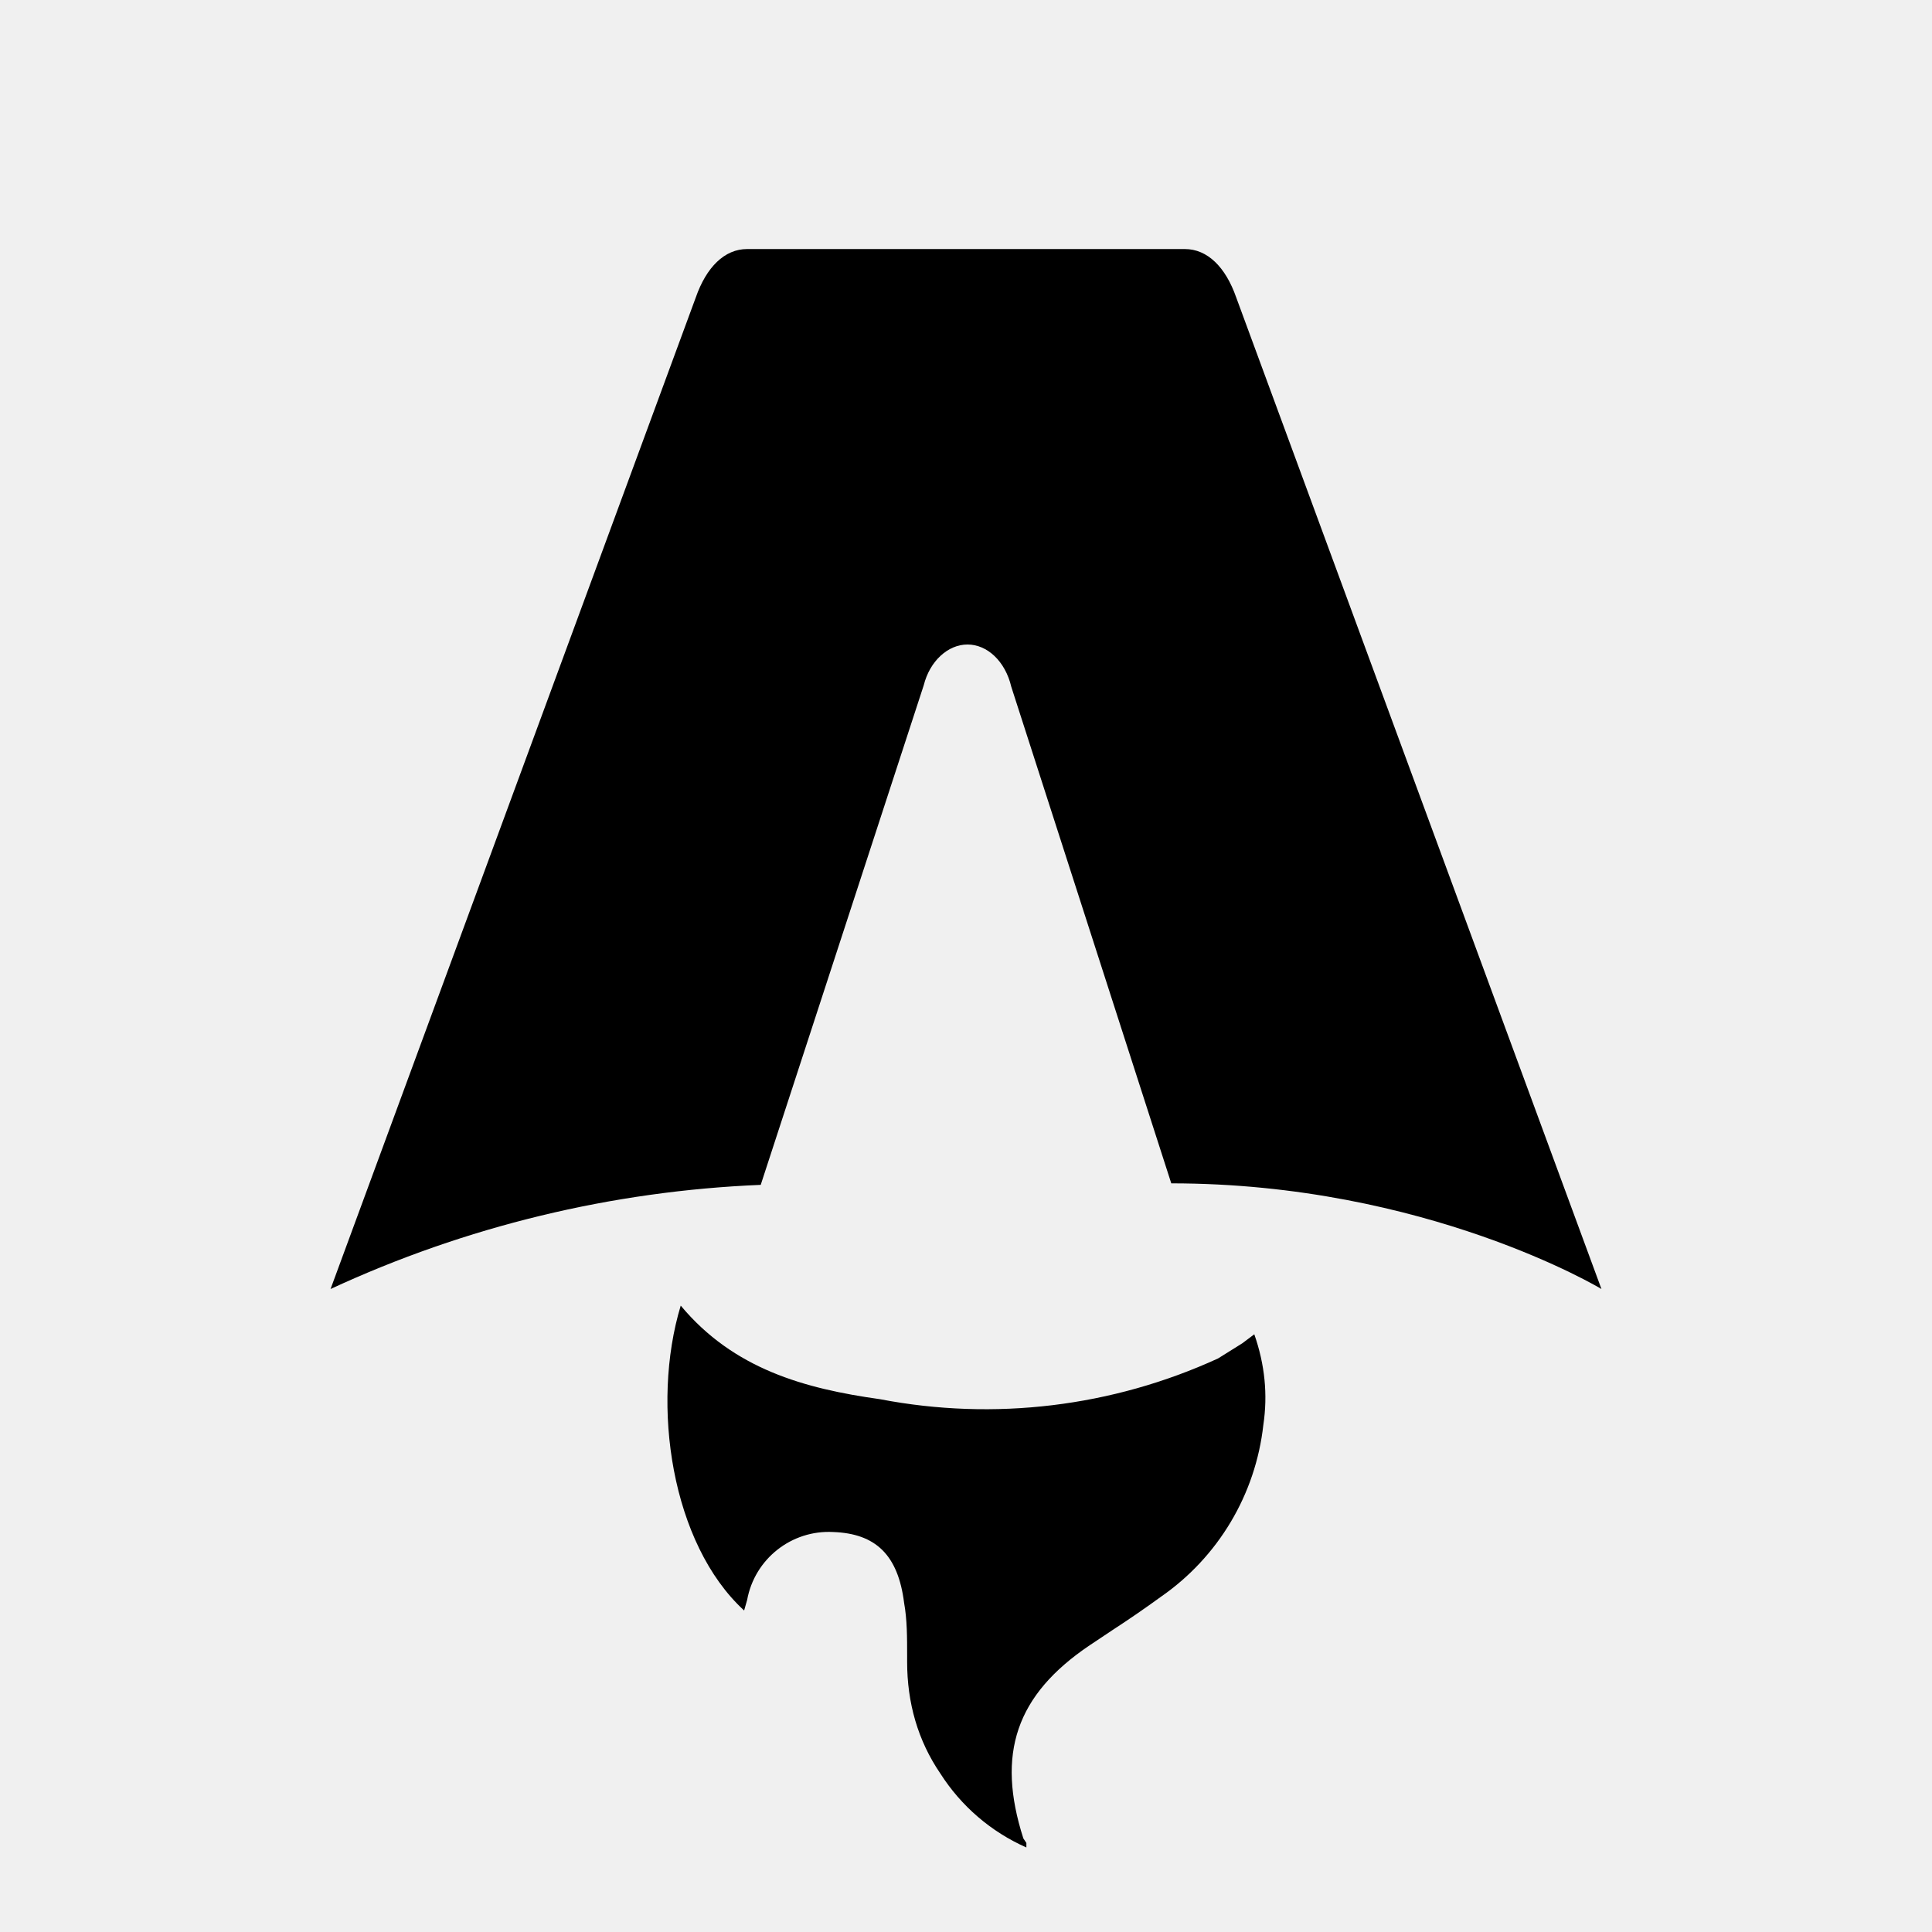
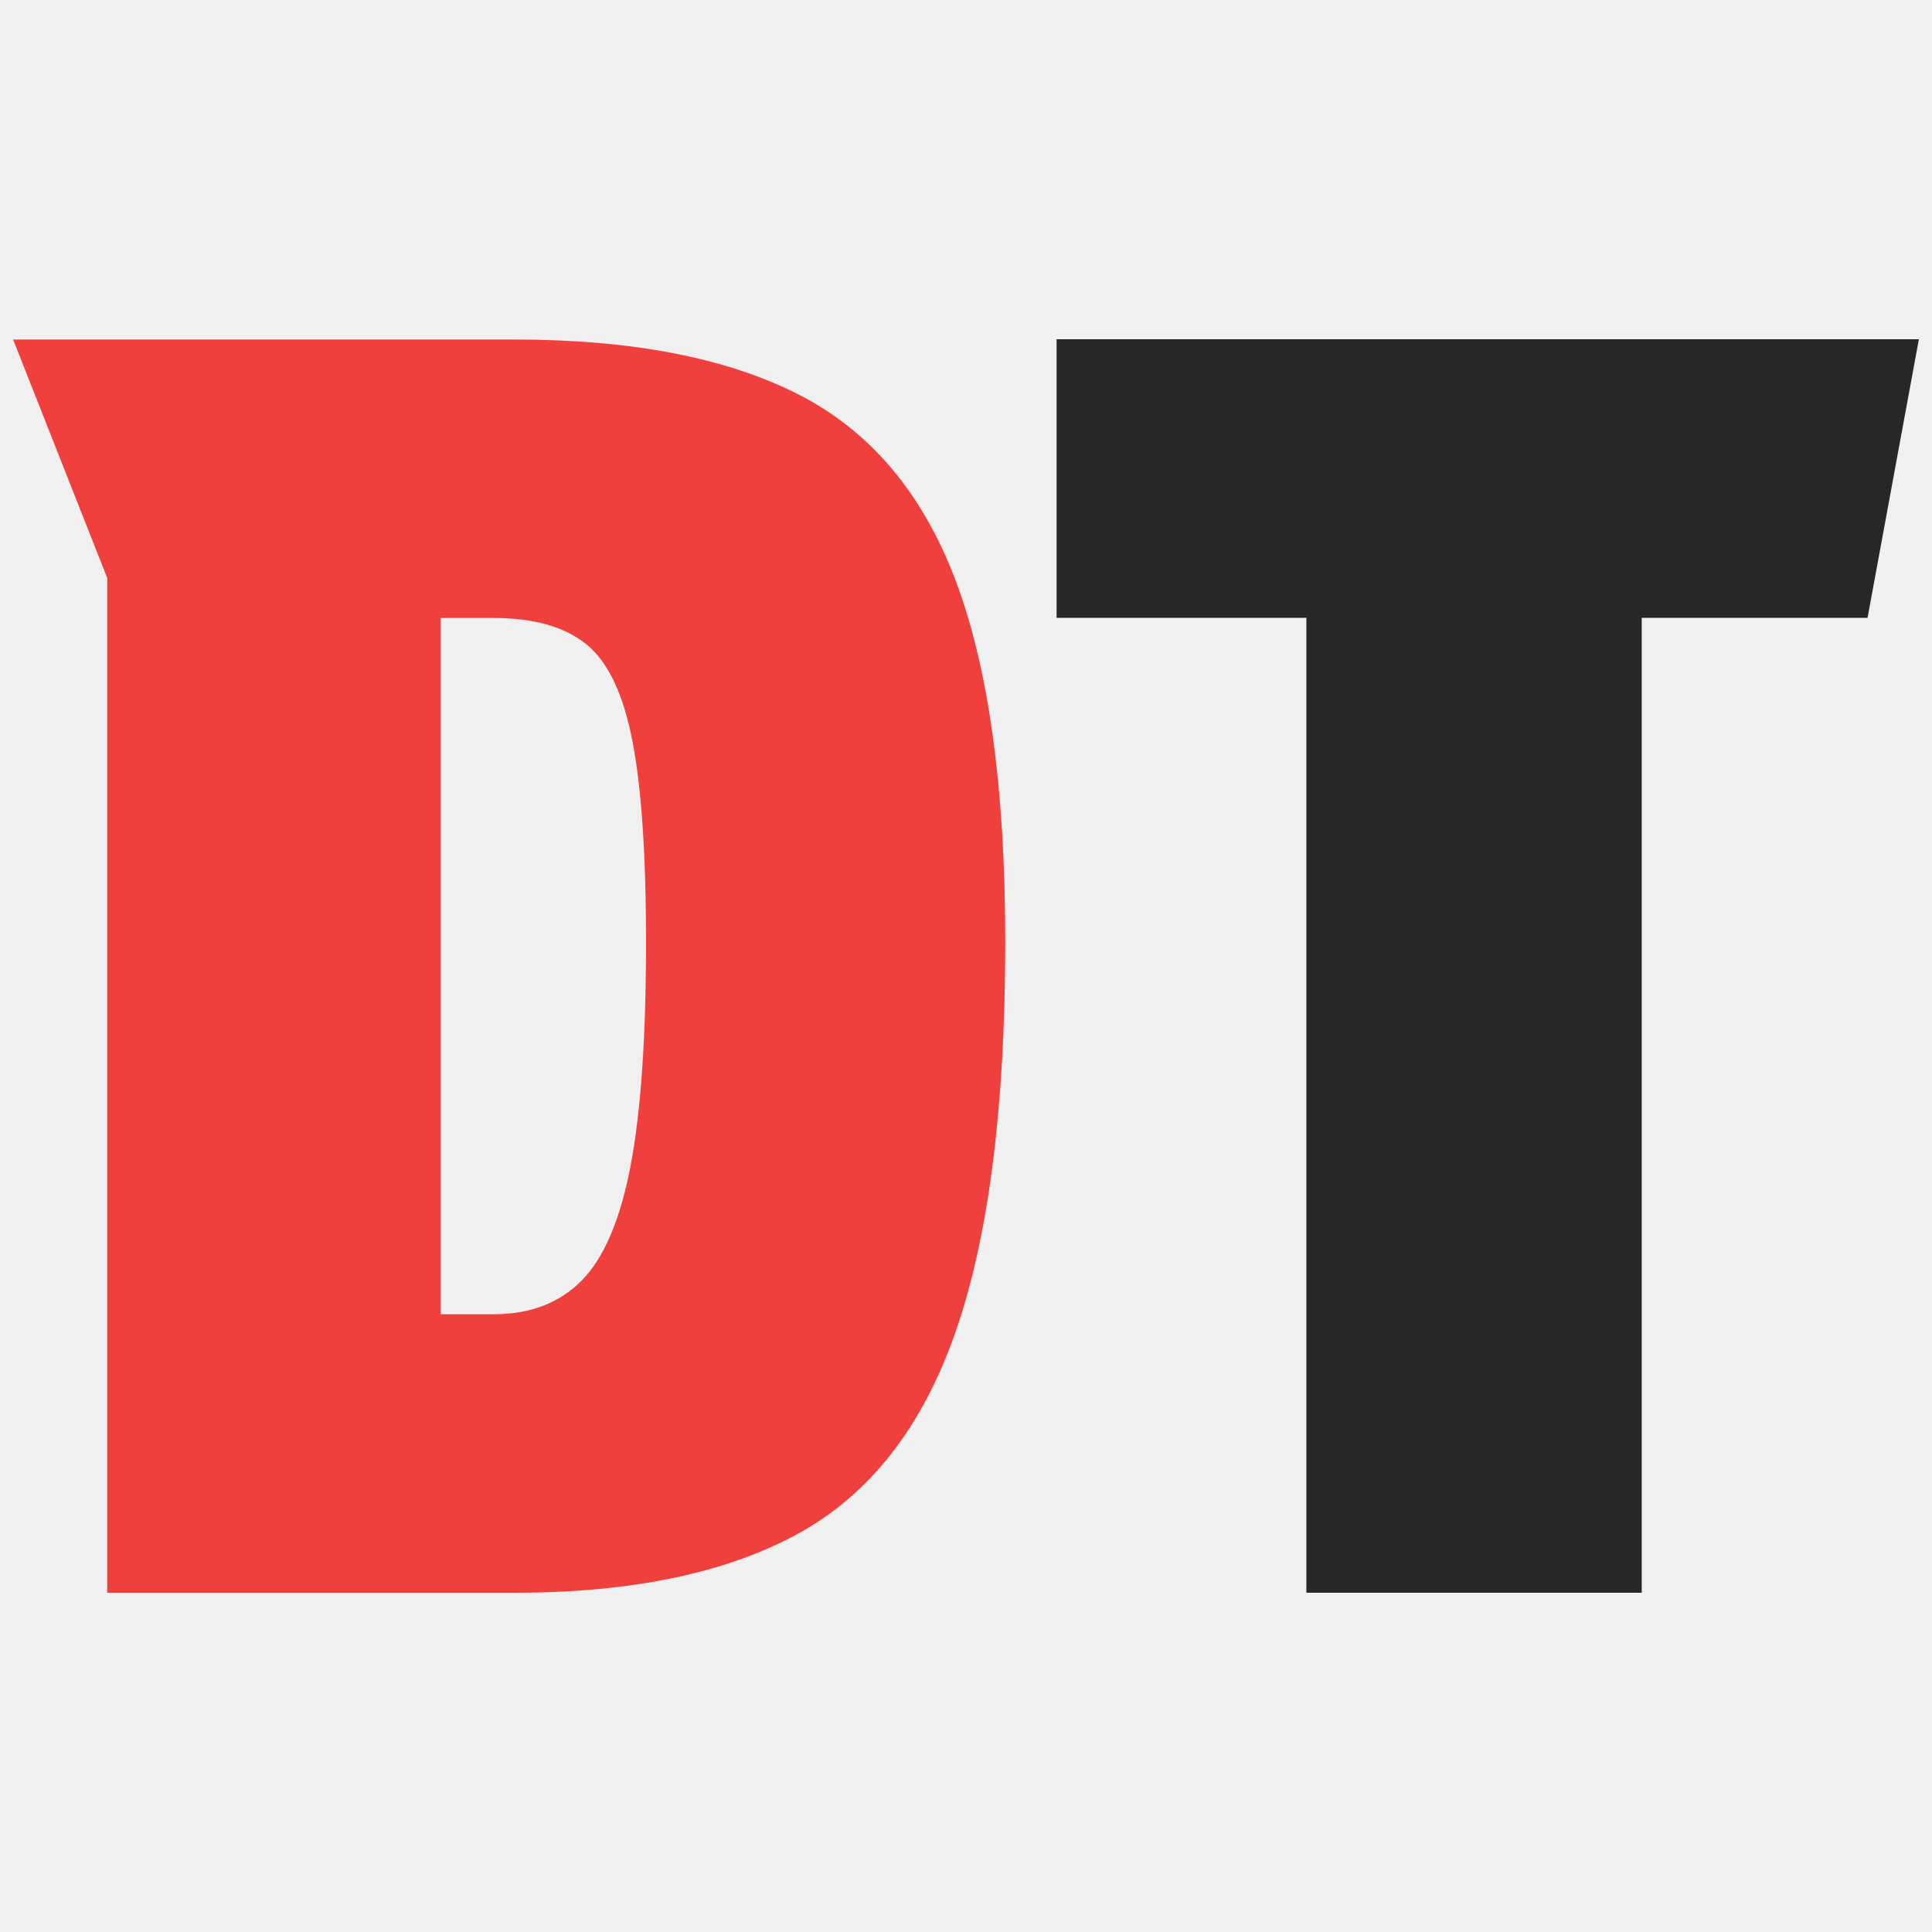
- <svg xmlns="http://www.w3.org/2000/svg" fill="none" viewBox="0 0 128 128">
-   <path d="M50.4 78.5a75.1 75.1 0 0 0-28.5 6.9l24.2-65.7c.7-2 1.9-3.2 3.4-3.2h29c1.5 0 2.7 1.2 3.4 3.2l24.2 65.7s-11.6-7-28.5-7L67 45.5c-.4-1.7-1.6-2.8-2.9-2.8-1.3 0-2.5 1.1-2.9 2.7L50.4 78.5Zm-1.1 28.2Zm-4.2-20.2c-2 6.6-.6 15.8 4.2 20.2a17.5 17.5 0 0 1 .2-.7 5.5 5.5 0 0 1 5.7-4.5c2.8.1 4.3 1.5 4.7 4.7.2 1.1.2 2.3.2 3.5v.4c0 2.7.7 5.2 2.2 7.4a13 13 0 0 0 5.7 4.9v-.3l-.2-.3c-1.8-5.6-.5-9.5 4.4-12.8l1.5-1a73 73 0 0 0 3.2-2.2 16 16 0 0 0 6.8-11.4c.3-2 .1-4-.6-6l-.8.6-1.6 1a37 37 0 0 1-22.4 2.7c-5-.7-9.7-2-13.2-6.2Z" />
+ <svg xmlns="http://www.w3.org/2000/svg" viewBox="0 0 1000 1000" fill="none">
  <style>
-         path { fill: #000; }
-         @media (prefers-color-scheme: dark) {
-             path { fill: #FFF; }
-         }
-     </style>
+     .primary { fill: #ef403d; }
+     .secondary { fill: #272727; }
+ 
+     @media (prefers-color-scheme: dark) {
+       .secondary { fill: #f9f4eb; }
+     }
+   </style>
+   <g transform="matrix(1.21305,0,0,1.21305,-178.9586,-2119.724)">
+     <g transform="matrix(5.035712,0,0,5.124121,-3672.974,-883.1068)">
+       <path class="primary" d="M802.262,541.635C812.214,541.635 820.235,543.157 826.322,546.201C832.41,549.244 836.855,554.414 839.657,561.71C842.459,569.005 843.86,579.03 843.86,591.785C843.86,605.506 842.459,616.329 839.657,624.252C836.855,632.176 832.41,637.78 826.322,641.066C820.235,644.351 812.214,645.994 802.262,645.994L767.765,645.994L767.765,561.492L759.793,541.635L802.262,541.635ZM800.522,622.803C803.614,622.803 806.103,621.861 807.987,619.977C809.871,618.092 811.248,614.904 812.118,610.41C812.987,605.917 813.422,599.709 813.422,591.785C813.422,584.538 813.036,578.958 812.263,575.044C811.49,571.131 810.185,568.449 808.349,567C806.513,565.551 803.904,564.826 800.522,564.826L796.029,564.826L796.029,622.803L800.522,622.803Z" />
+       <path class="secondary" d="M916.925,564.81L897.789,564.81L897.789,645.994L869.375,645.994L869.375,564.81L848.209,564.81L848.209,541.615L921.274,541.615L916.925,564.81Z" />
+     </g>
+   </g>
</svg>
